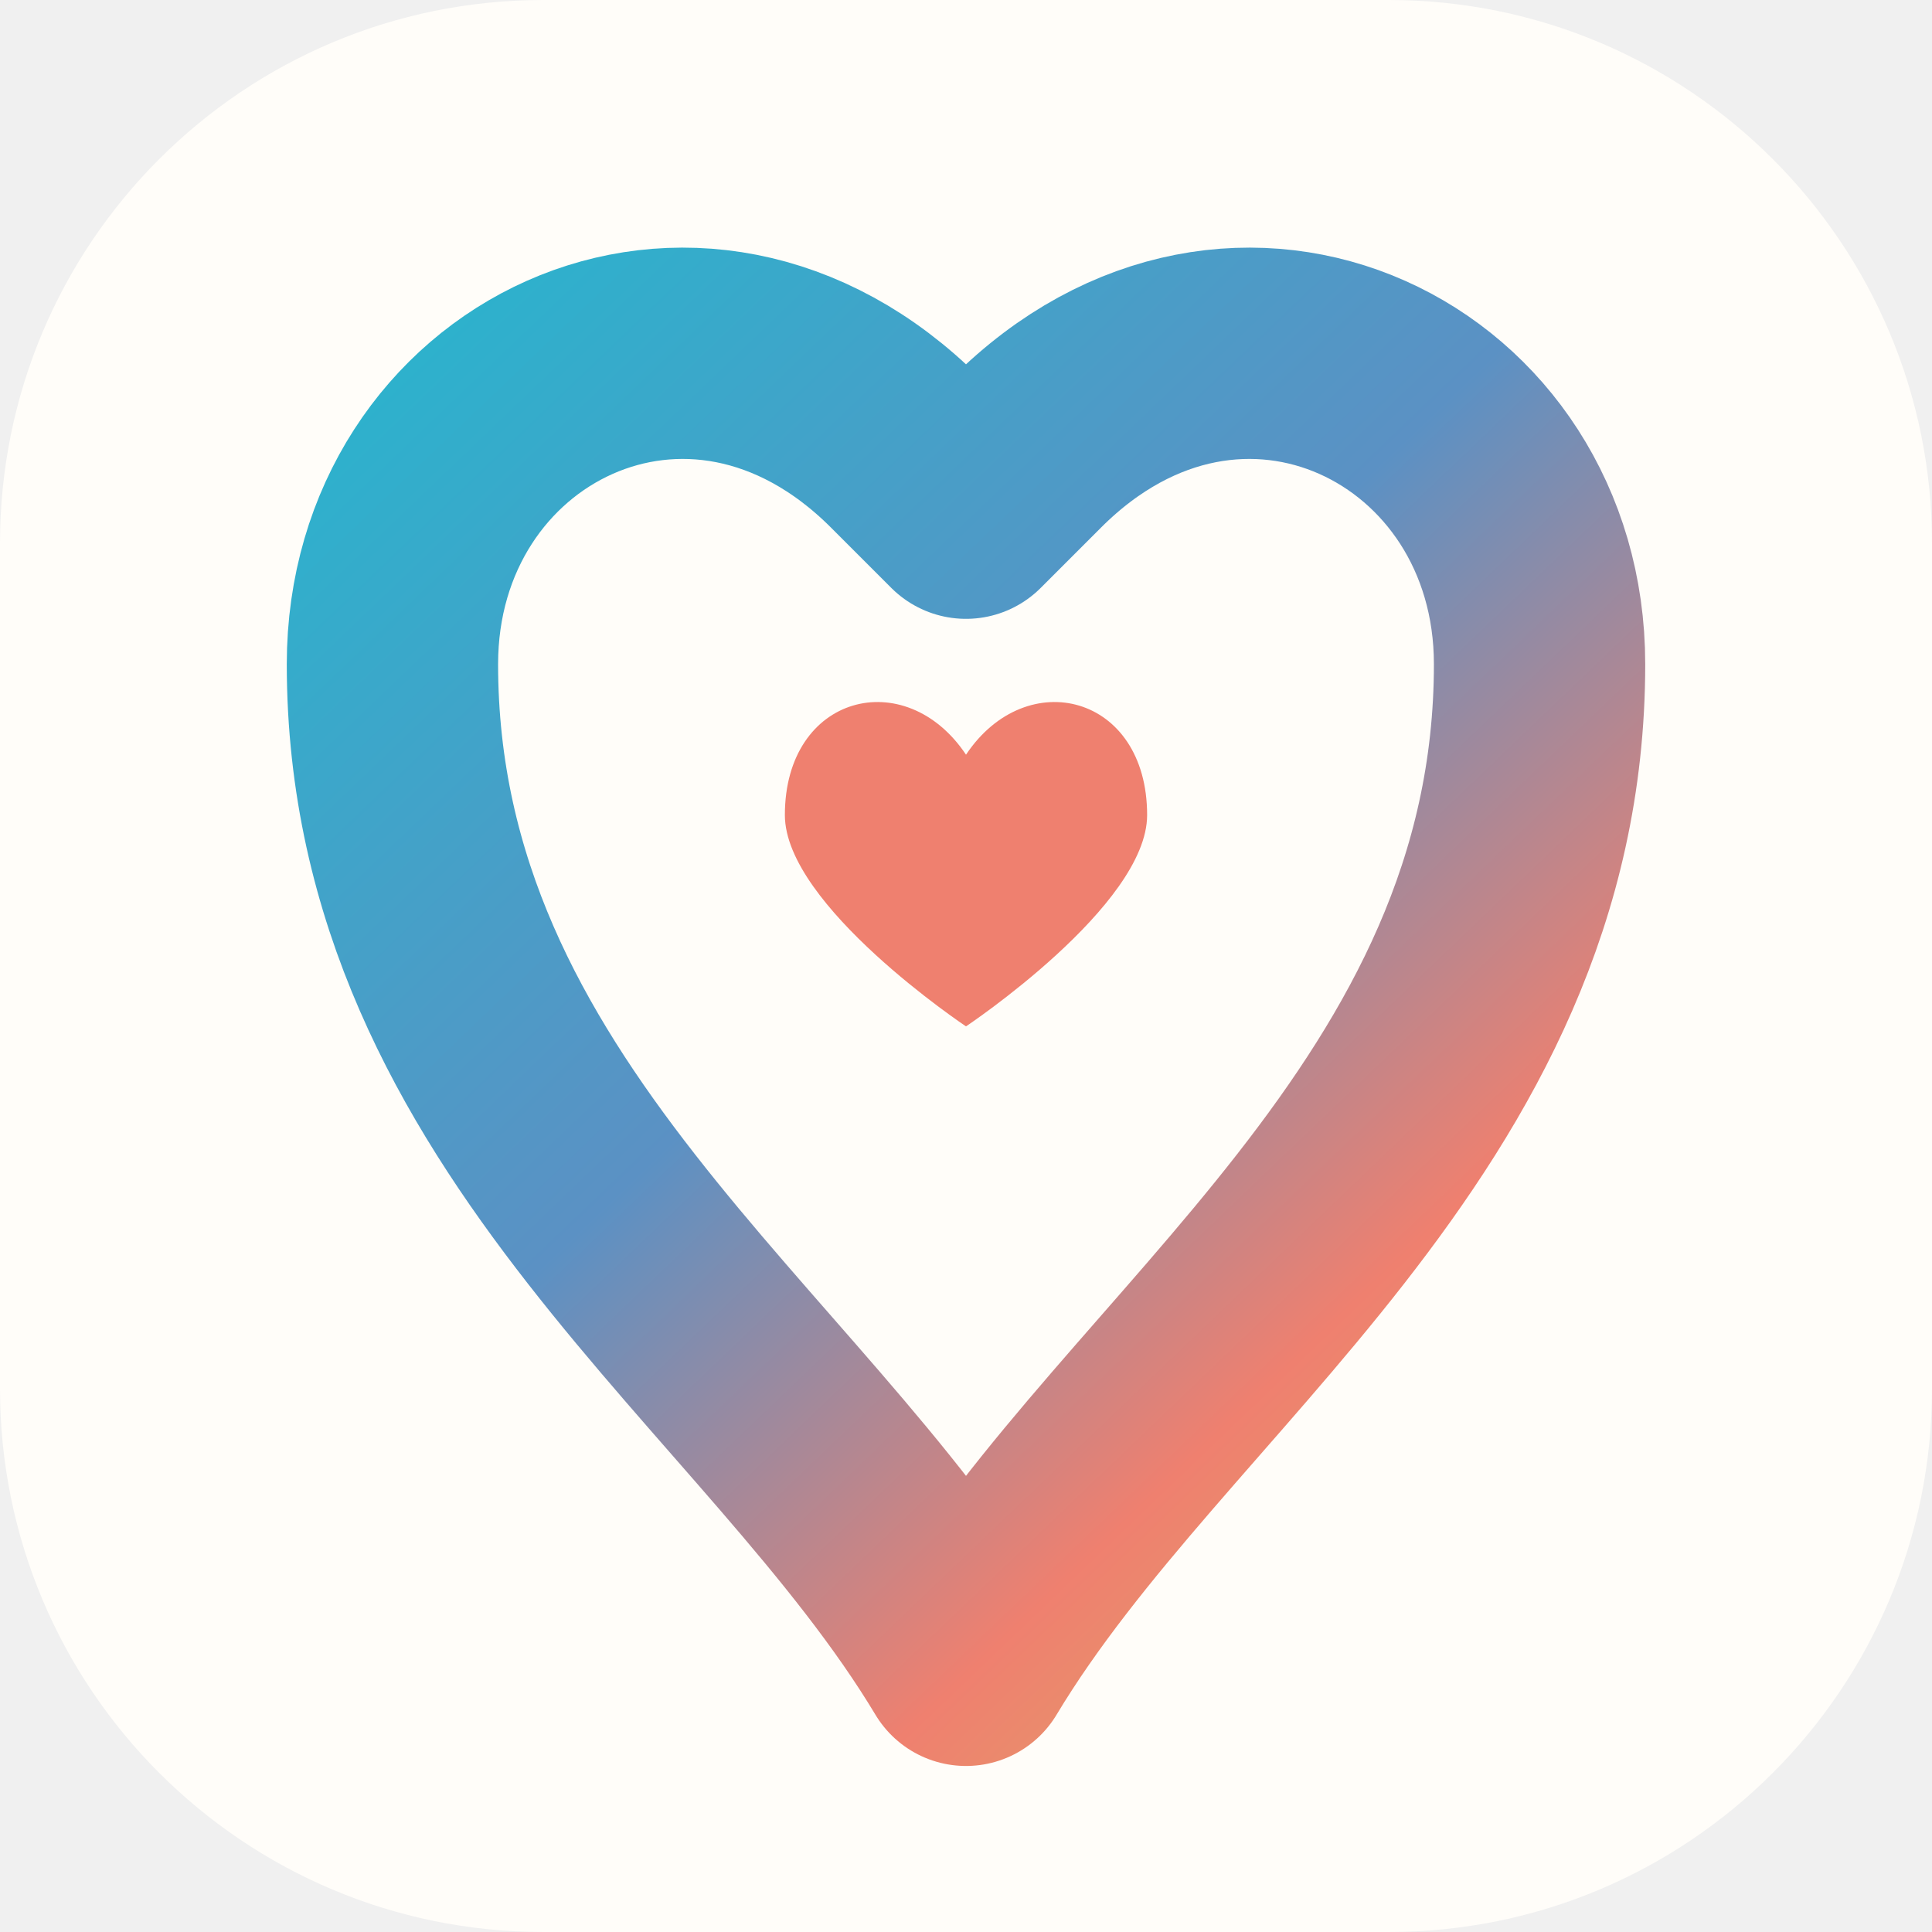
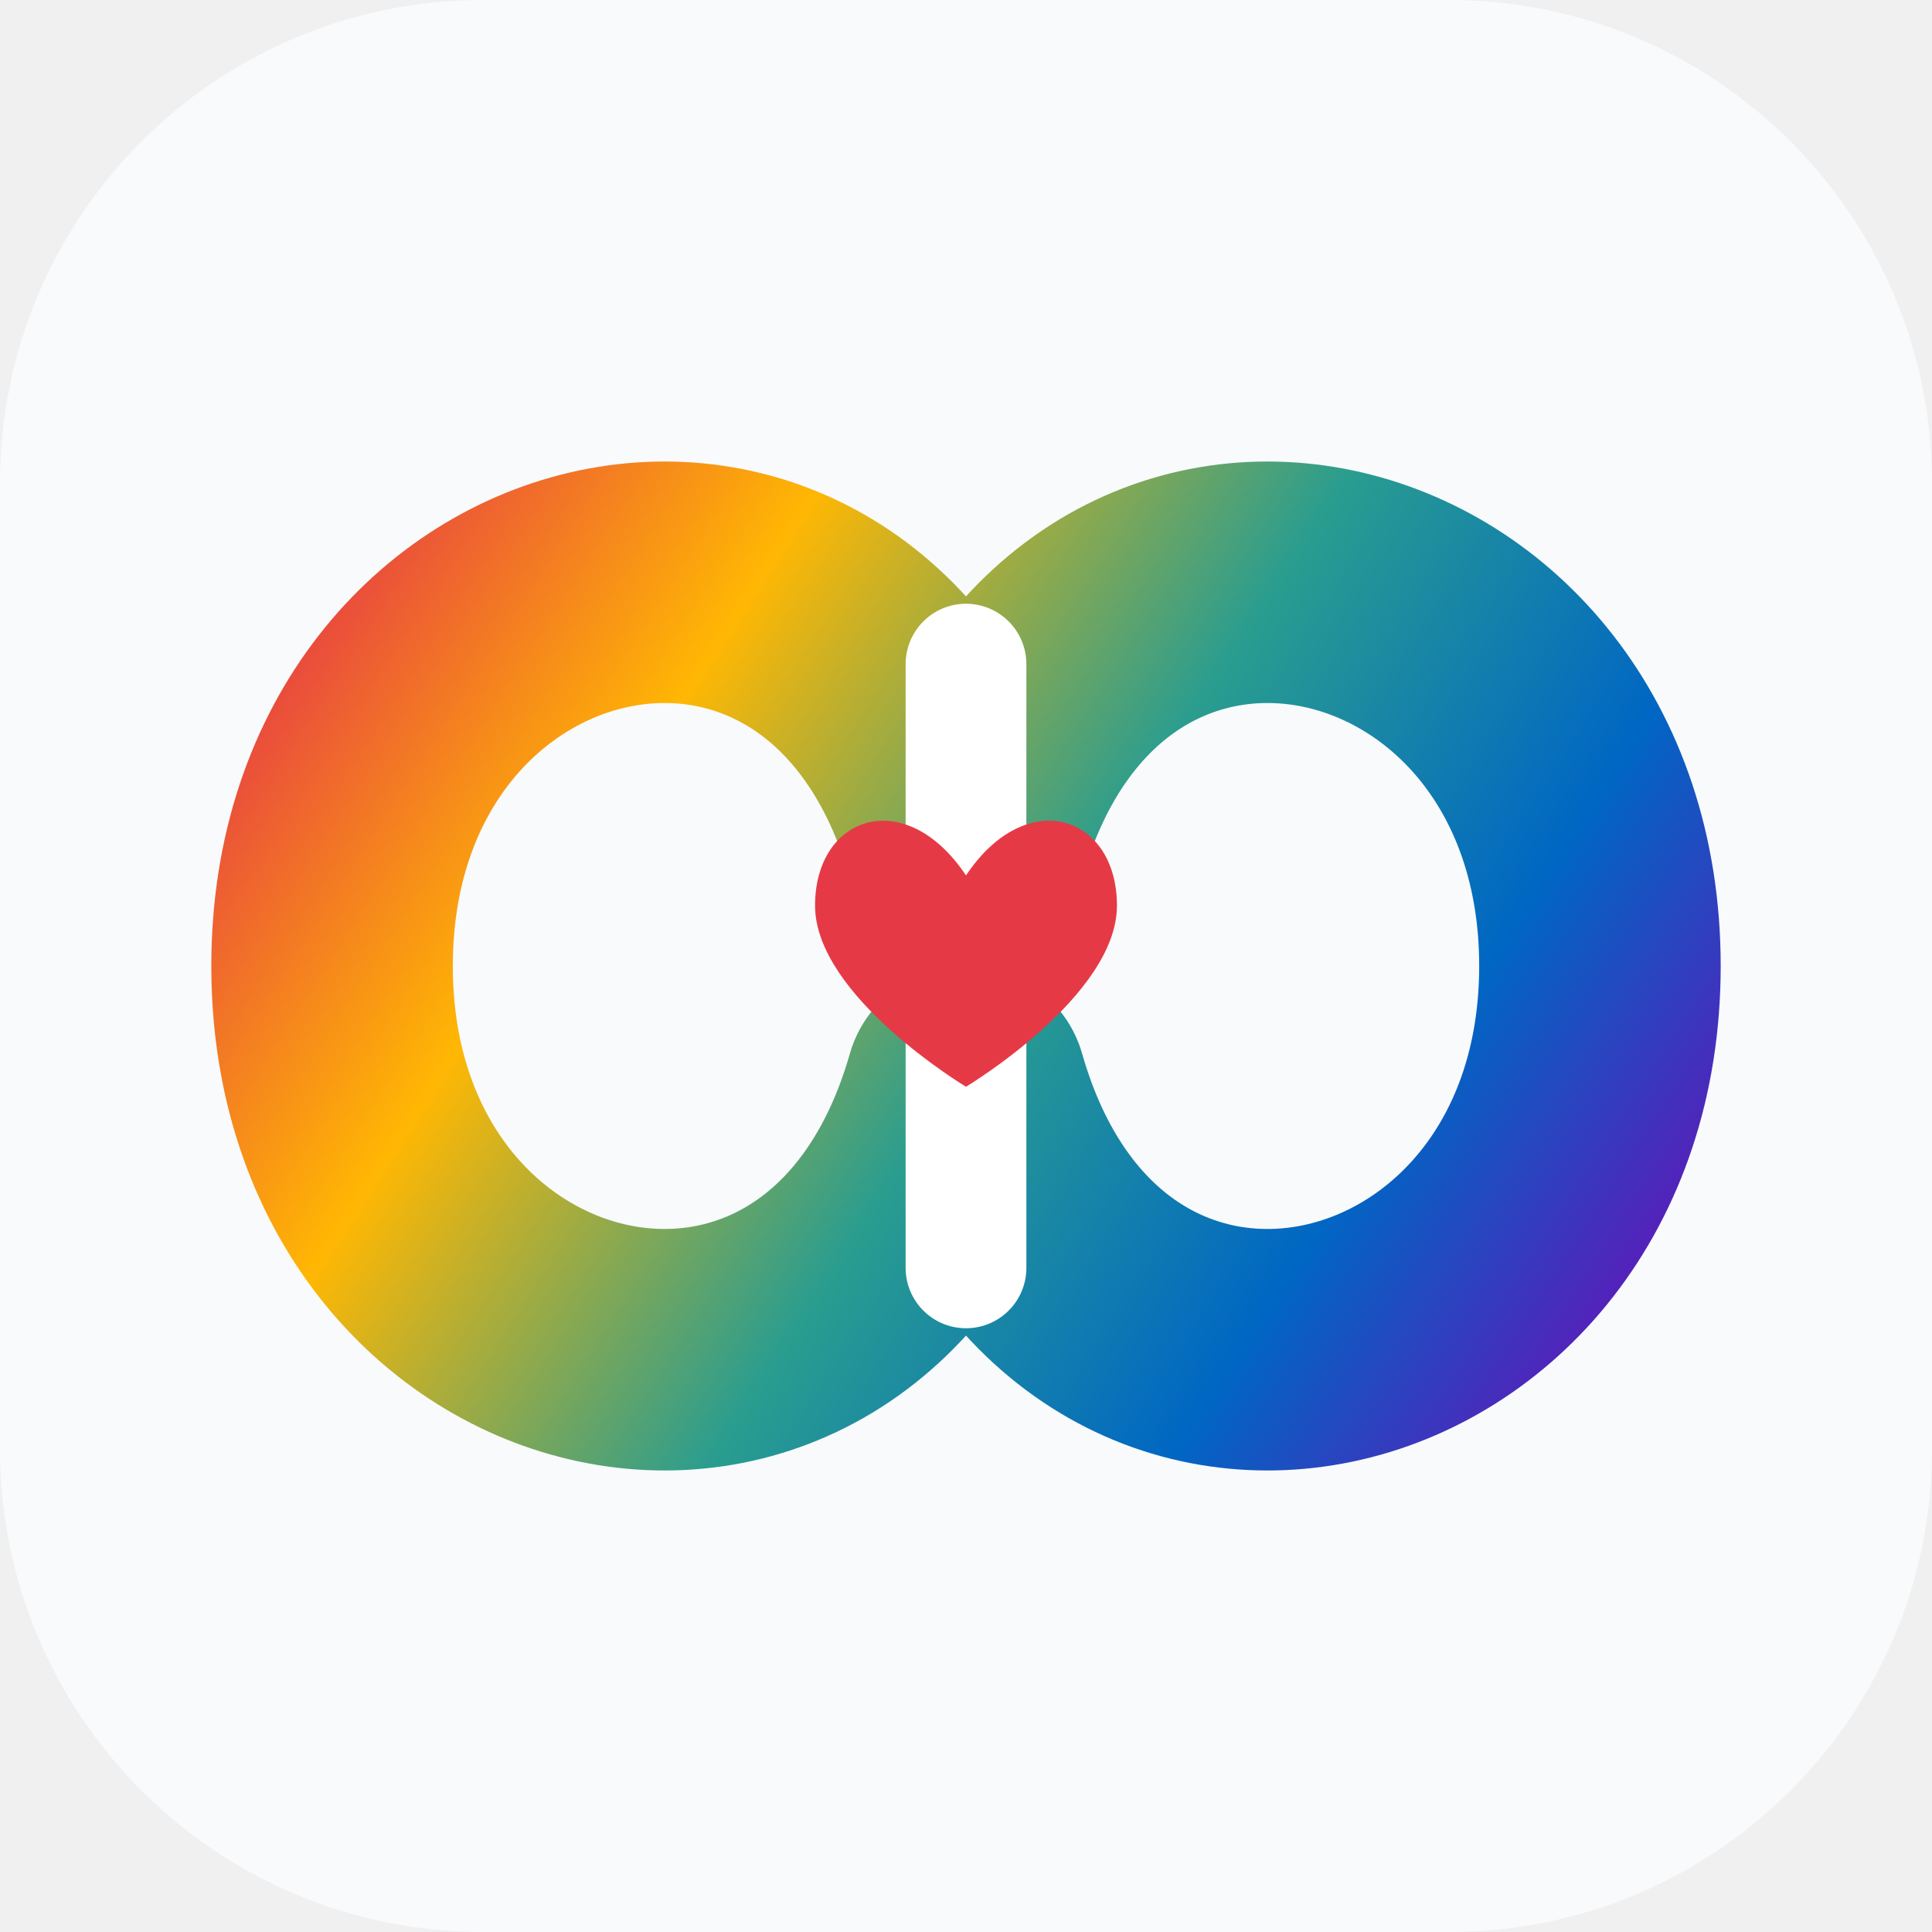
- <svg xmlns="http://www.w3.org/2000/svg" viewBox="0 0 64 64" role="img" aria-labelledby="title">
+ <svg xmlns="http://www.w3.org/2000/svg" viewBox="0 0 64 64" role="img" aria-labelledby="title desc">
  <defs>
-     <linearGradient id="ribbon" x1="10" y1="9" x2="55" y2="56" gradientUnits="userSpaceOnUse">
-       <stop offset="0" stop-color="#25B7CE" />
-       <stop offset="0.45" stop-color="#5B91C4" />
-       <stop offset="0.75" stop-color="#EF806F" />
-       <stop offset="1" stop-color="#D8B563" />
+     <linearGradient id="infinity" x1="10" y1="18" x2="55" y2="47" gradientUnits="userSpaceOnUse">
+       <stop offset="0" stop-color="#E63946" />
+       <stop offset="0.25" stop-color="#FFB703" />
+       <stop offset="0.52" stop-color="#2A9D8F" />
+       <stop offset="0.76" stop-color="#0066C4" />
+       <stop offset="1" stop-color="#7209B7" />
    </linearGradient>
  </defs>
-   <rect width="64" height="64" rx="18" fill="#FFFDF9" />
-   <path d="M32 55C26 45 13 37 13 22c0-9 10-14 17-7l2 2 2-2c7-7 17-2 17 7 0 15-13 23-19 33Z" fill="none" stroke="url(#ribbon)" stroke-width="7" stroke-linecap="round" stroke-linejoin="round" />
-   <path d="M32 25c-2-3-6-2-6 2 0 3 6 7 6 7s6-4 6-7c0-4-4-5-6-2Z" fill="#EF806F" />
+   <rect width="64" height="64" rx="16" fill="#F8FAFC" />
+   <path d="M11 32c0-14 17-18 21-4 4-14 21-10 21 4s-17 18-21 4c-4 14-21 10-21-4Z" fill="none" stroke="url(#infinity)" stroke-width="8" stroke-linecap="round" stroke-linejoin="round" />
+   <path d="M32 22v20" stroke="#fff" stroke-width="4" stroke-linecap="round" />
+   <path d="M32 29c-2-3-5-2-5 1 0 3 5 6 5 6s5-3 5-6c0-3-3-4-5-1Z" fill="#E63946" />
</svg>
